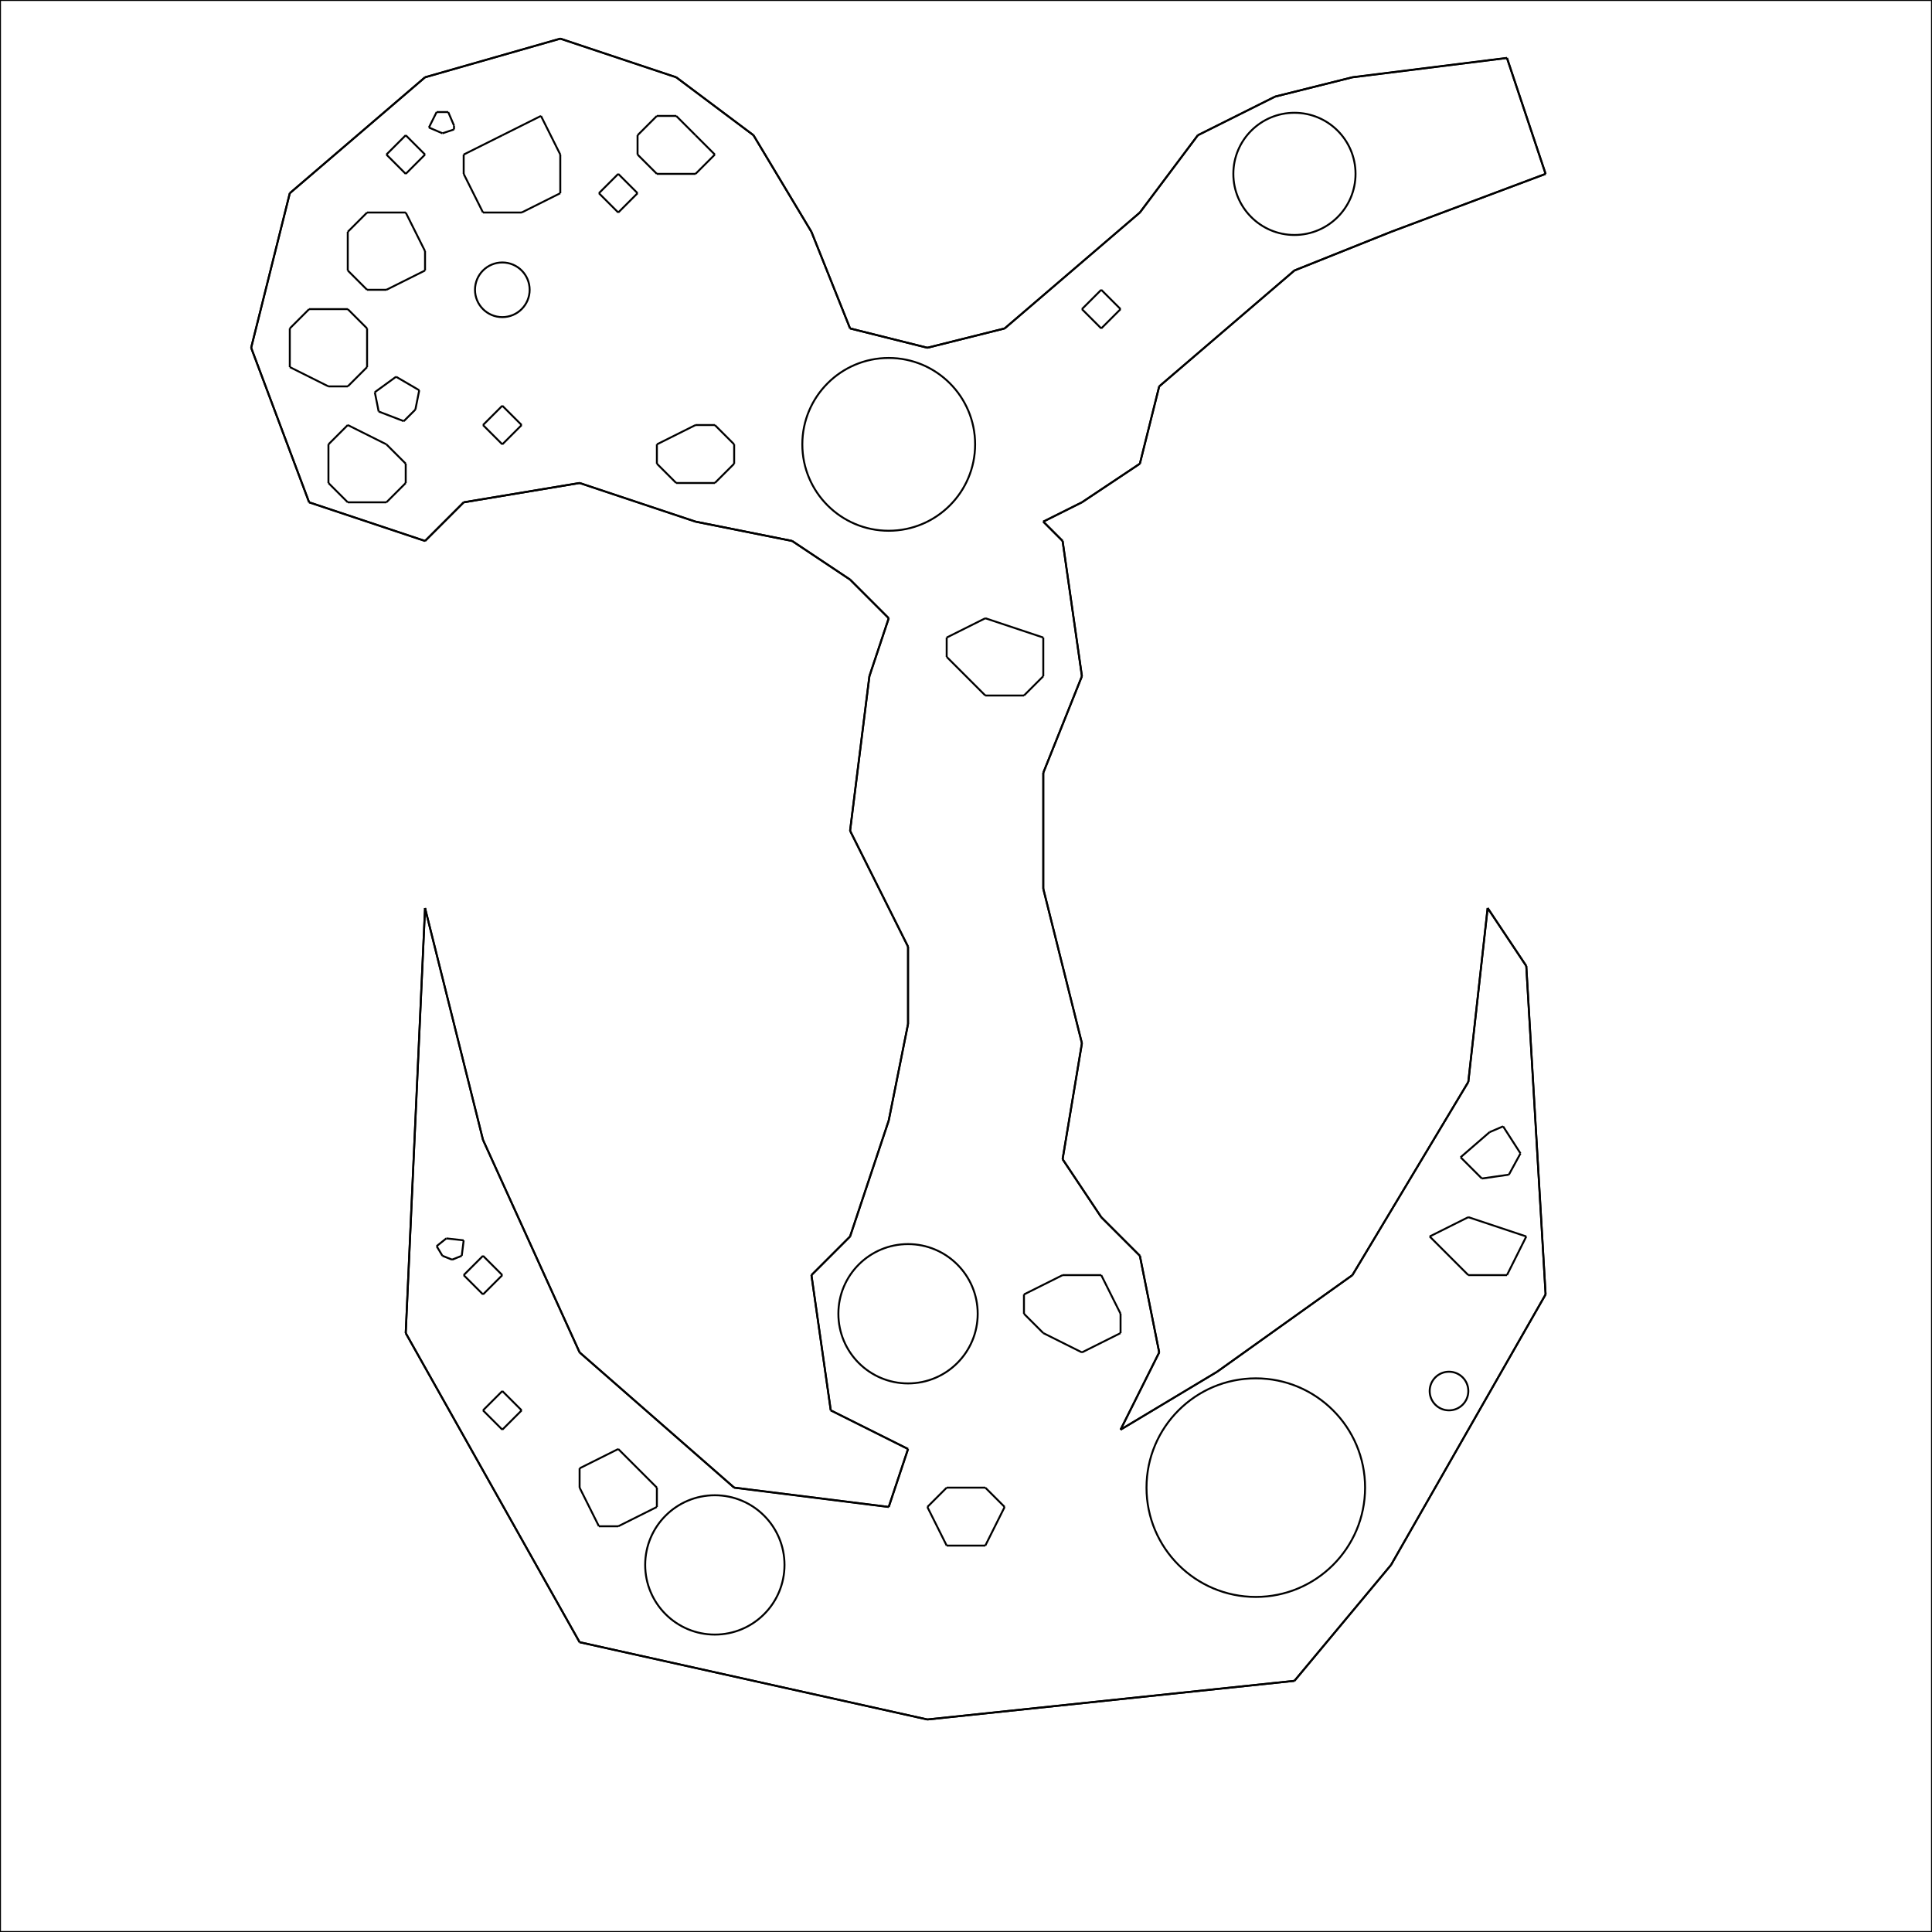
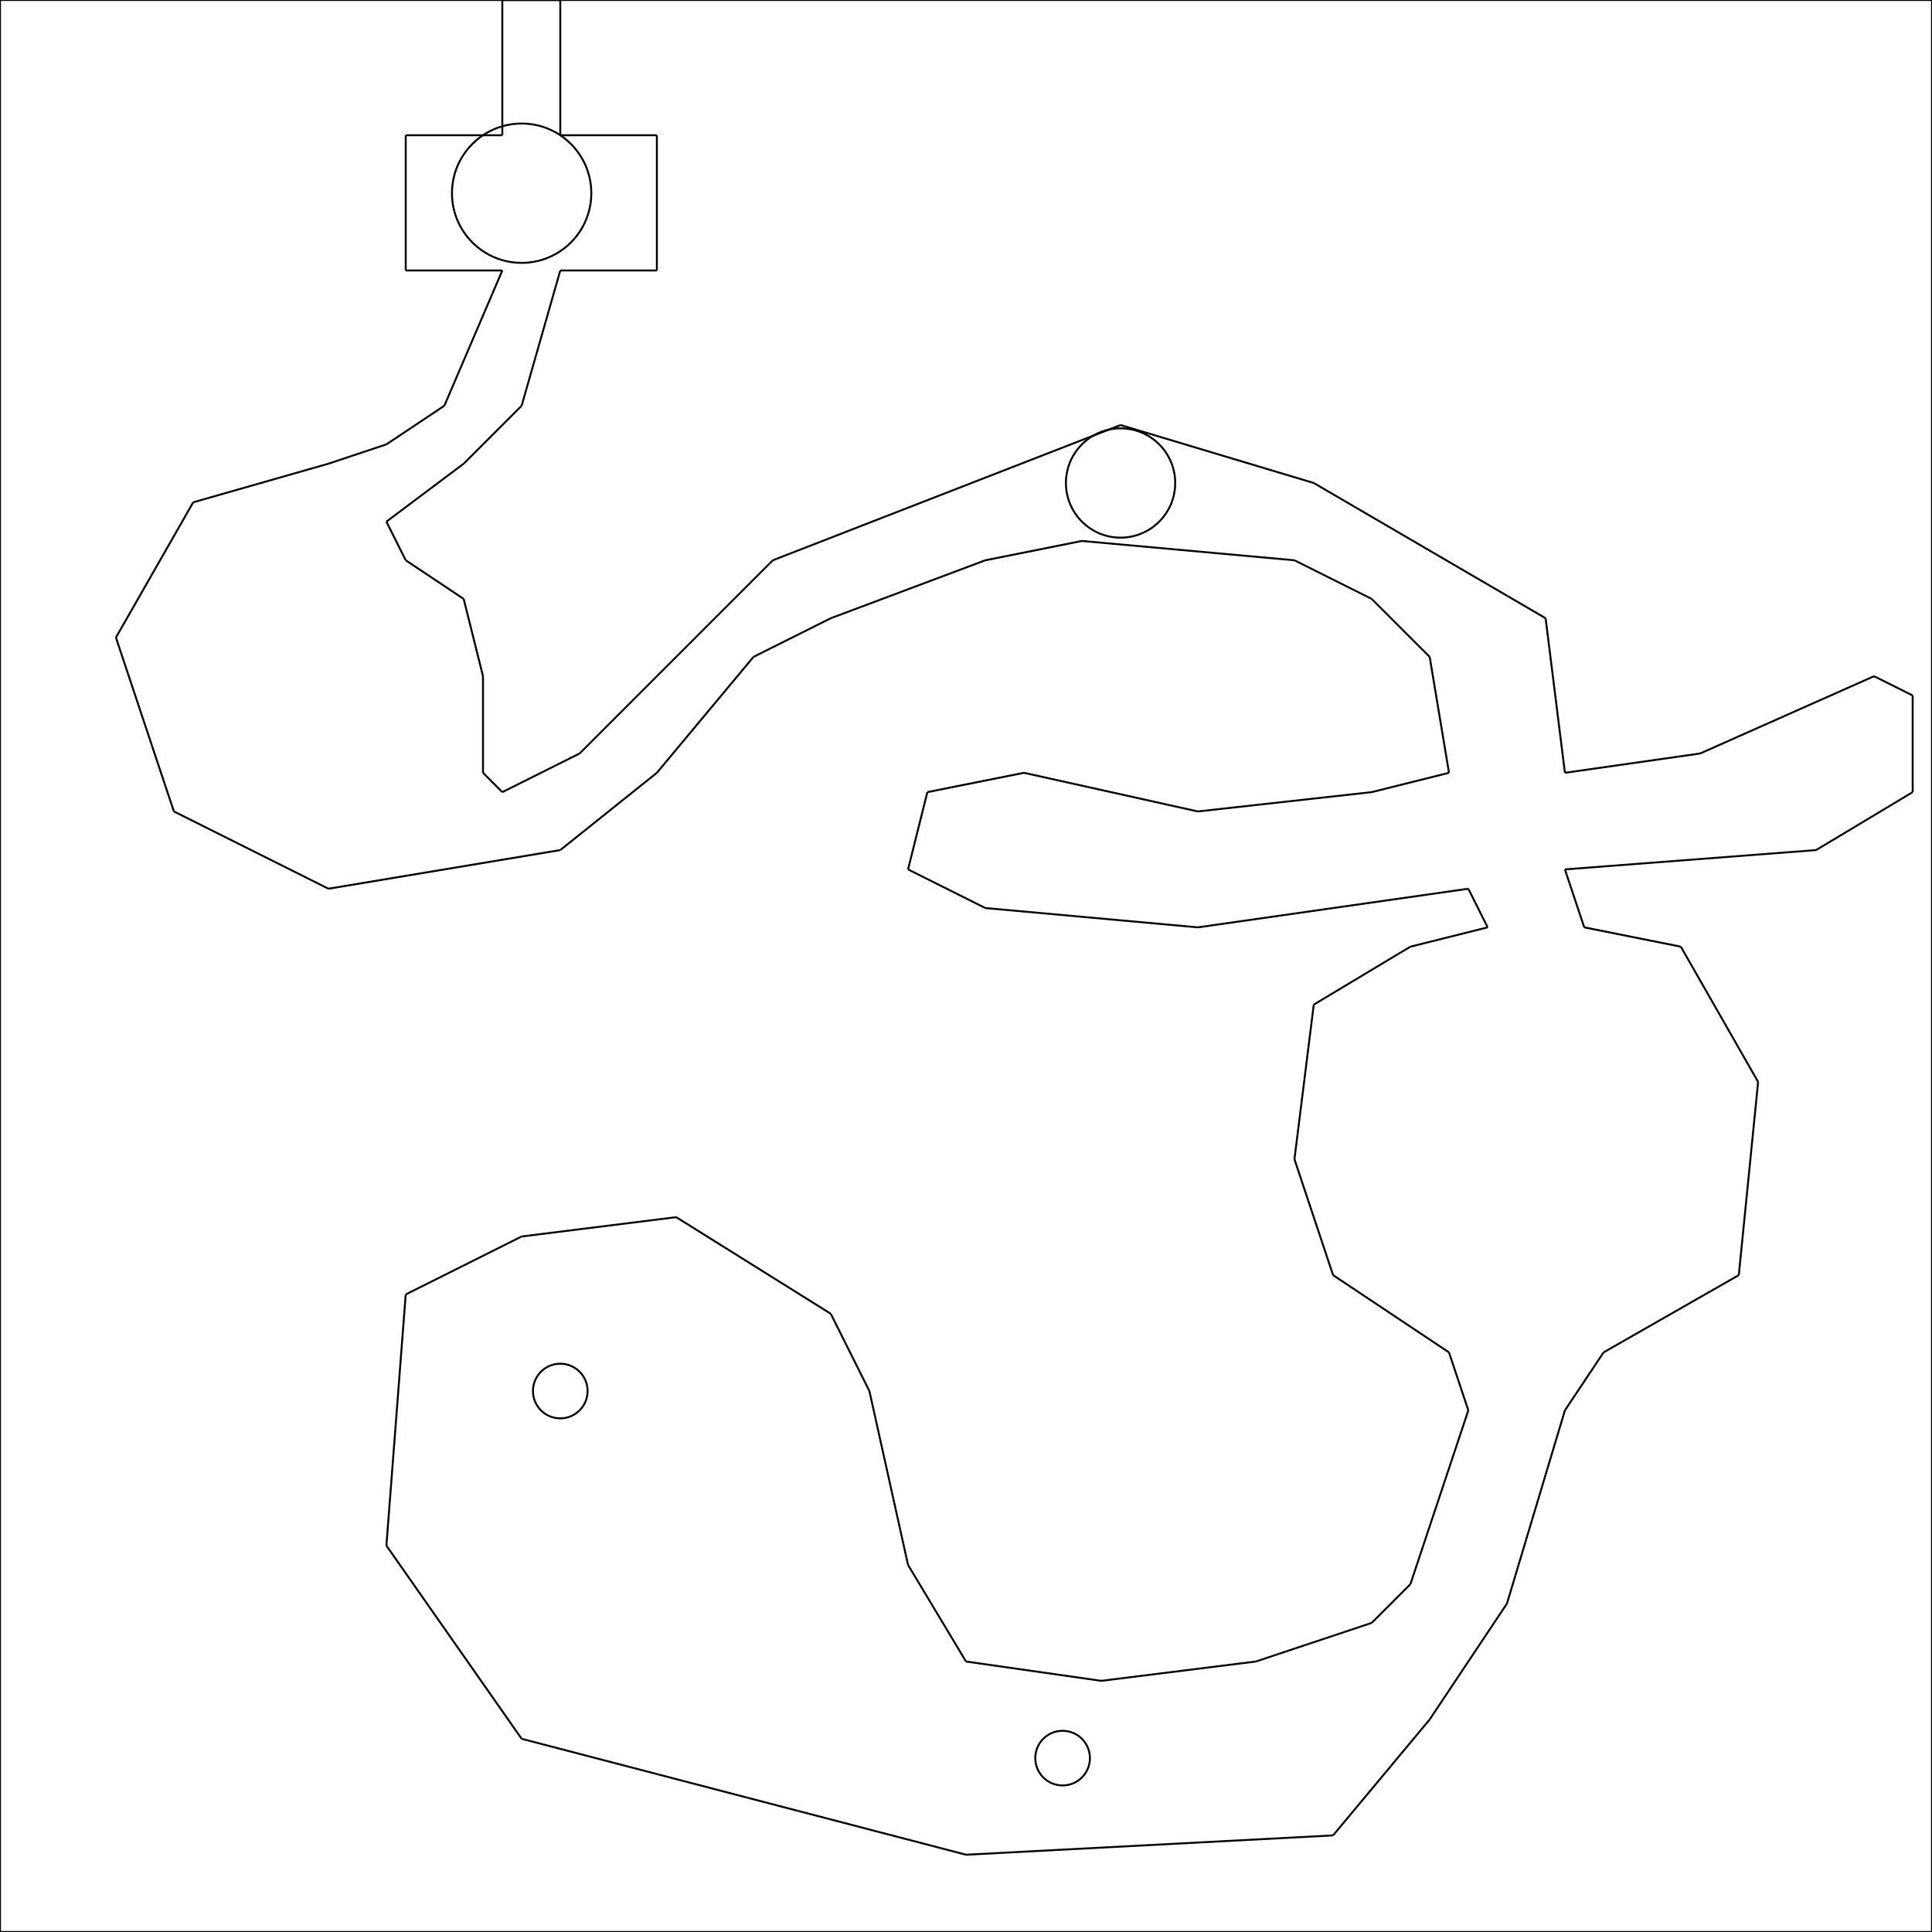
<svg xmlns="http://www.w3.org/2000/svg" xmlns:ns1="http://www.librecad.org" width="1000mm" height="1000mm" viewBox="0 0 1000 1000">
  <g ns1:layername="0" ns1:is_locked="false" ns1:is_construction="false" fill="none" stroke="black" stroke-width="1" />
  <g ns1:layername="elder_start" ns1:is_locked="false" ns1:is_construction="false" fill="none" stroke="black" stroke-width="1">
-     <circle cx="260" cy="150" r="14.142" />
+     <circle cx="550" cy="910" r="14.142" />
  </g>
  <g ns1:layername="full_occluders" ns1:is_locked="false" ns1:is_construction="false" fill="none" stroke="black" stroke-width="1">
-     <line x1="440" y1="640" x2="420" y2="660" />
-     <line x1="420" y1="660" x2="430" y2="730" />
-     <line x1="430" y1="730" x2="470" y2="750" />
-     <line x1="580" y1="740" x2="600" y2="700" />
-     <line x1="600" y1="700" x2="590" y2="650" />
-     <line x1="590" y1="650" x2="570" y2="630" />
-     <line x1="570" y1="630" x2="550" y2="600" />
-     <line x1="550" y1="600" x2="560" y2="540" />
-     <line x1="560" y1="540" x2="540" y2="460" />
-     <line x1="540" y1="460" x2="540" y2="400" />
-     <line x1="540" y1="400" x2="560" y2="350" />
-     <line x1="560" y1="350" x2="550" y2="280" />
-     <line x1="550" y1="280" x2="540" y2="270" />
-     <line x1="440" y1="640" x2="460" y2="580" />
-     <line x1="460" y1="580" x2="470" y2="530" />
-     <line x1="470" y1="530" x2="470" y2="490" />
-     <line x1="470" y1="490" x2="440" y2="430" />
-     <line x1="440" y1="430" x2="450" y2="350" />
-     <line x1="450" y1="350" x2="460" y2="320" />
-     <line x1="460" y1="320" x2="440" y2="300" />
-     <line x1="440" y1="300" x2="410" y2="280" />
-     <line x1="410" y1="280" x2="360" y2="270" />
-     <line x1="360" y1="270" x2="300" y2="250" />
-     <line x1="300" y1="250" x2="240" y2="260" />
-     <line x1="240" y1="260" x2="220" y2="280" />
-     <line x1="220" y1="280" x2="160" y2="260" />
-     <line x1="160" y1="260" x2="130" y2="180" />
-     <line x1="130" y1="180" x2="150" y2="100" />
-     <line x1="150" y1="100" x2="220" y2="40" />
-     <line x1="420" y1="120" x2="440" y2="170" />
-     <line x1="440" y1="170" x2="480" y2="180" />
-     <line x1="480" y1="180" x2="520" y2="170" />
-     <line x1="520" y1="170" x2="590" y2="110" />
-     <line x1="590" y1="110" x2="620" y2="70" />
-     <line x1="620" y1="70" x2="660" y2="50" />
-     <line x1="660" y1="50" x2="700" y2="40" />
-     <line x1="700" y1="40" x2="780" y2="30" />
-     <line x1="780" y1="30" x2="800" y2="90" />
-     <line x1="800" y1="90" x2="720" y2="120" />
-     <line x1="720" y1="120" x2="670" y2="140" />
-     <line x1="670" y1="140" x2="600" y2="200" />
-     <line x1="600" y1="200" x2="590" y2="240" />
-     <line x1="590" y1="240" x2="560" y2="260" />
-     <line x1="560" y1="260" x2="540" y2="270" />
-     <line x1="470" y1="750" x2="460" y2="780" />
-     <line x1="460" y1="780" x2="380" y2="770" />
-     <line x1="380" y1="770" x2="300" y2="700" />
-     <line x1="300" y1="700" x2="250" y2="590" />
-     <line x1="250" y1="590" x2="220" y2="470" />
-     <line x1="220" y1="470" x2="210" y2="690" />
-     <line x1="210" y1="690" x2="300" y2="850" />
-     <line x1="300" y1="850" x2="480" y2="890" />
-     <line x1="480" y1="890" x2="670" y2="870" />
-     <line x1="670" y1="870" x2="720" y2="810" />
-     <line x1="720" y1="810" x2="800" y2="670" />
-     <line x1="800" y1="670" x2="790" y2="500" />
-     <line x1="790" y1="500" x2="770" y2="470" />
-     <line x1="770" y1="470" x2="760" y2="560" />
-     <line x1="760" y1="560" x2="700" y2="660" />
-     <line x1="700" y1="660" x2="630" y2="710" />
-     <line x1="630" y1="710" x2="580" y2="740" />
-     <line x1="440" y1="640" x2="420" y2="660" />
-     <line x1="420" y1="660" x2="430" y2="730" />
-     <line x1="430" y1="730" x2="470" y2="750" />
-     <line x1="580" y1="740" x2="600" y2="700" />
-     <line x1="600" y1="700" x2="590" y2="650" />
-     <line x1="590" y1="650" x2="570" y2="630" />
-     <line x1="570" y1="630" x2="550" y2="600" />
-     <line x1="550" y1="600" x2="560" y2="540" />
-     <line x1="560" y1="540" x2="540" y2="460" />
-     <line x1="540" y1="460" x2="540" y2="400" />
-     <line x1="540" y1="400" x2="560" y2="350" />
-     <line x1="560" y1="350" x2="550" y2="280" />
-     <line x1="550" y1="280" x2="540" y2="270" />
-     <line x1="440" y1="640" x2="460" y2="580" />
-     <line x1="460" y1="580" x2="470" y2="530" />
-     <line x1="470" y1="530" x2="470" y2="490" />
-     <line x1="470" y1="490" x2="440" y2="430" />
-     <line x1="440" y1="430" x2="450" y2="350" />
-     <line x1="450" y1="350" x2="460" y2="320" />
-     <line x1="460" y1="320" x2="440" y2="300" />
-     <line x1="440" y1="300" x2="410" y2="280" />
-     <line x1="410" y1="280" x2="360" y2="270" />
-     <line x1="360" y1="270" x2="300" y2="250" />
-     <line x1="300" y1="250" x2="240" y2="260" />
-     <line x1="240" y1="260" x2="220" y2="280" />
-     <line x1="220" y1="280" x2="160" y2="260" />
-     <line x1="160" y1="260" x2="130" y2="180" />
-     <line x1="130" y1="180" x2="150" y2="100" />
-     <line x1="150" y1="100" x2="220" y2="40" />
-     <line x1="420" y1="120" x2="440" y2="170" />
-     <line x1="440" y1="170" x2="480" y2="180" />
-     <line x1="480" y1="180" x2="520" y2="170" />
-     <line x1="520" y1="170" x2="590" y2="110" />
-     <line x1="590" y1="110" x2="620" y2="70" />
-     <line x1="620" y1="70" x2="660" y2="50" />
-     <line x1="660" y1="50" x2="700" y2="40" />
-     <line x1="700" y1="40" x2="780" y2="30" />
-     <line x1="780" y1="30" x2="800" y2="90" />
-     <line x1="800" y1="90" x2="720" y2="120" />
-     <line x1="720" y1="120" x2="670" y2="140" />
-     <line x1="670" y1="140" x2="600" y2="200" />
-     <line x1="600" y1="200" x2="590" y2="240" />
-     <line x1="590" y1="240" x2="560" y2="260" />
-     <line x1="560" y1="260" x2="540" y2="270" />
-     <line x1="470" y1="750" x2="460" y2="780" />
-     <line x1="460" y1="780" x2="380" y2="770" />
-     <line x1="380" y1="770" x2="300" y2="700" />
-     <line x1="300" y1="700" x2="250" y2="590" />
-     <line x1="250" y1="590" x2="220" y2="470" />
-     <line x1="220" y1="470" x2="210" y2="690" />
-     <line x1="210" y1="690" x2="300" y2="850" />
-     <line x1="300" y1="850" x2="480" y2="890" />
-     <line x1="480" y1="890" x2="670" y2="870" />
-     <line x1="670" y1="870" x2="720" y2="810" />
-     <line x1="720" y1="810" x2="800" y2="670" />
-     <line x1="800" y1="670" x2="790" y2="500" />
-     <line x1="790" y1="500" x2="770" y2="470" />
-     <line x1="770" y1="470" x2="760" y2="560" />
-     <line x1="760" y1="560" x2="700" y2="660" />
-     <line x1="700" y1="660" x2="630" y2="710" />
-     <line x1="630" y1="710" x2="580" y2="740" />
-     <line x1="220" y1="40" x2="290" y2="20" />
-     <line x1="290" y1="20" x2="350" y2="40" />
-     <line x1="350" y1="40" x2="390" y2="70" />
-     <line x1="390" y1="70" x2="420" y2="120" />
-     <line x1="220" y1="40" x2="290" y2="20" />
-     <line x1="290" y1="20" x2="350" y2="40" />
-     <line x1="350" y1="40" x2="390" y2="70" />
-     <line x1="390" y1="70" x2="420" y2="120" />
-     <line x1="260" y1="70" x2="240" y2="80" />
-     <line x1="240" y1="80" x2="240" y2="90" />
-     <line x1="250" y1="110" x2="270" y2="110" />
-     <line x1="270" y1="110" x2="290" y2="100" />
-     <line x1="290" y1="100" x2="290" y2="80" />
-     <line x1="290" y1="80" x2="280" y2="60" />
-     <line x1="280" y1="60" x2="260" y2="70" />
-     <line x1="340" y1="60" x2="330" y2="70" />
-     <line x1="330" y1="70" x2="330" y2="80" />
-     <line x1="330" y1="80" x2="340" y2="90" />
-     <line x1="340" y1="90" x2="360" y2="90" />
-     <line x1="360" y1="90" x2="370" y2="80" />
-     <line x1="370" y1="80" x2="360" y2="70" />
-     <line x1="360" y1="70" x2="350" y2="60" />
-     <line x1="350" y1="60" x2="340" y2="60" />
-     <line x1="320" y1="90" x2="310" y2="100" />
-     <line x1="310" y1="100" x2="320" y2="110" />
-     <line x1="320" y1="110" x2="330" y2="100" />
-     <line x1="330" y1="100" x2="320" y2="90" />
-     <line x1="240" y1="90" x2="250" y2="110" />
-     <line x1="190" y1="110" x2="180" y2="120" />
-     <line x1="180" y1="120" x2="180" y2="140" />
-     <line x1="180" y1="140" x2="190" y2="150" />
-     <line x1="190" y1="150" x2="200" y2="150" />
-     <line x1="200" y1="150" x2="220" y2="140" />
-     <line x1="220" y1="140" x2="220" y2="130" />
-     <line x1="220" y1="130" x2="210" y2="110" />
-     <line x1="190" y1="110" x2="210" y2="110" />
-     <line x1="180" y1="220" x2="170" y2="230" />
-     <line x1="170" y1="230" x2="170" y2="250" />
-     <line x1="170" y1="250" x2="180" y2="260" />
-     <line x1="180" y1="260" x2="200" y2="260" />
-     <line x1="200" y1="260" x2="210" y2="250" />
-     <line x1="210" y1="250" x2="210" y2="240" />
-     <line x1="210" y1="240" x2="200" y2="230" />
-     <line x1="200" y1="230" x2="180" y2="220" />
-     <line x1="160" y1="160" x2="150" y2="170" />
-     <line x1="150" y1="170" x2="150" y2="190" />
-     <line x1="150" y1="190" x2="170" y2="200" />
-     <line x1="170" y1="200" x2="180" y2="200" />
-     <line x1="180" y1="200" x2="190" y2="190" />
-     <line x1="190" y1="190" x2="190" y2="170" />
-     <line x1="190" y1="170" x2="180" y2="160" />
-     <line x1="180" y1="160" x2="160" y2="160" />
-     <line x1="210" y1="70" x2="200" y2="80" />
-     <line x1="200" y1="80" x2="210" y2="90" />
-     <line x1="210" y1="90" x2="220" y2="80" />
-     <line x1="220" y1="80" x2="210" y2="70" />
-     <line x1="360" y1="220" x2="340" y2="230" />
-     <line x1="340" y1="230" x2="340" y2="240" />
-     <line x1="340" y1="240" x2="350" y2="250" />
-     <line x1="350" y1="250" x2="370" y2="250" />
-     <line x1="370" y1="250" x2="380" y2="240" />
-     <line x1="380" y1="240" x2="380" y2="230" />
-     <line x1="380" y1="230" x2="370" y2="220" />
-     <line x1="370" y1="220" x2="360" y2="220" />
-     <line x1="260" y1="210" x2="250" y2="220" />
-     <line x1="250" y1="220" x2="260" y2="230" />
-     <line x1="260" y1="230" x2="270" y2="220" />
-     <line x1="270" y1="220" x2="260" y2="210" />
-     <line x1="560" y1="160" x2="570" y2="170" />
-     <line x1="570" y1="170" x2="580" y2="160" />
-     <line x1="580" y1="160" x2="570" y2="150" />
-     <line x1="570" y1="150" x2="560" y2="160" />
-     <line x1="510" y1="320" x2="490" y2="330" />
-     <line x1="490" y1="330" x2="490" y2="340" />
-     <line x1="490" y1="340" x2="510" y2="360" />
-     <line x1="510" y1="360" x2="530" y2="360" />
-     <line x1="530" y1="360" x2="540" y2="350" />
-     <line x1="540" y1="350" x2="540" y2="330" />
-     <line x1="540" y1="330" x2="510" y2="320" />
    <line x1="1000" y1="0" x2="0" y2="0" />
    <line x1="0" y1="0" x2="0" y2="1000" />
    <line x1="0" y1="1000" x2="1000" y2="1000" />
    <line x1="1000" y1="1000" x2="1000" y2="0" />
-     <line x1="490" y1="770" x2="480" y2="780" />
-     <line x1="480" y1="780" x2="490" y2="800" />
-     <line x1="490" y1="800" x2="510" y2="800" />
-     <line x1="510" y1="800" x2="520" y2="780" />
-     <line x1="520" y1="780" x2="510" y2="770" />
-     <line x1="510" y1="770" x2="490" y2="770" />
-     <line x1="550" y1="660" x2="530" y2="670" />
-     <line x1="530" y1="670" x2="530" y2="680" />
-     <line x1="530" y1="680" x2="540" y2="690" />
-     <line x1="540" y1="690" x2="560" y2="700" />
-     <line x1="560" y1="700" x2="580" y2="690" />
-     <line x1="580" y1="690" x2="580" y2="680" />
-     <line x1="580" y1="680" x2="570" y2="660" />
-     <line x1="570" y1="660" x2="550" y2="660" />
-     <line x1="320" y1="750" x2="300" y2="760" />
-     <line x1="300" y1="760" x2="300" y2="770" />
-     <line x1="300" y1="770" x2="310" y2="790" />
-     <line x1="310" y1="790" x2="320" y2="790" />
-     <line x1="320" y1="790" x2="340" y2="780" />
-     <line x1="340" y1="780" x2="340" y2="770" />
-     <line x1="320" y1="750" x2="340" y2="770" />
-     <line x1="260" y1="720" x2="250" y2="730" />
-     <line x1="250" y1="730" x2="260" y2="740" />
-     <line x1="260" y1="740" x2="270" y2="730" />
-     <line x1="270" y1="730" x2="260" y2="720" />
-     <line x1="250" y1="650" x2="240" y2="660" />
-     <line x1="240" y1="660" x2="250" y2="670" />
-     <line x1="250" y1="670" x2="260" y2="660" />
-     <line x1="260" y1="660" x2="250" y2="650" />
-     <line x1="229" y1="650" x2="226" y2="645" />
-     <line x1="226" y1="645" x2="231" y2="641" />
-     <line x1="231" y1="641" x2="240" y2="642" />
-     <line x1="240" y1="642" x2="239" y2="650" />
-     <line x1="239" y1="650" x2="234" y2="652" />
-     <line x1="234" y1="652" x2="229" y2="650" />
-     <line x1="205" y1="195" x2="194" y2="203" />
-     <line x1="194" y1="203" x2="196" y2="213" />
-     <line x1="196" y1="213" x2="209" y2="218" />
-     <line x1="209" y1="218" x2="215" y2="212" />
-     <line x1="215" y1="212" x2="217" y2="202" />
-     <line x1="217" y1="202" x2="205" y2="195" />
-     <line x1="226" y1="58" x2="222" y2="66" />
-     <line x1="222" y1="66" x2="229" y2="69" />
-     <line x1="229" y1="69" x2="235" y2="67" />
-     <line x1="235" y1="67" x2="235" y2="65" />
-     <line x1="235" y1="65" x2="232" y2="58" />
-     <line x1="232" y1="58" x2="226" y2="58" />
-     <line x1="760" y1="630" x2="740" y2="640" />
-     <line x1="740" y1="640" x2="760" y2="660" />
-     <line x1="760" y1="660" x2="780" y2="660" />
-     <line x1="780" y1="660" x2="790" y2="640" />
-     <line x1="790" y1="640" x2="760" y2="630" />
-     <line x1="771" y1="586" x2="756" y2="599" />
-     <line x1="756" y1="599" x2="767" y2="610" />
-     <line x1="767" y1="610" x2="781" y2="608" />
-     <line x1="781" y1="608" x2="787" y2="597" />
-     <line x1="787" y1="597" x2="778" y2="583" />
-     <line x1="778" y1="583" x2="771" y2="586" />
+     <line x1="500" y1="960" x2="270" y2="900" />
+     <line x1="270" y1="900" x2="200" y2="800" />
+     <line x1="200" y1="800" x2="210" y2="670" />
+     <line x1="210" y1="670" x2="270" y2="640" />
+     <line x1="270" y1="640" x2="350" y2="630" />
+     <line x1="350" y1="630" x2="430" y2="680" />
+     <line x1="430" y1="680" x2="450" y2="720" />
+     <line x1="450" y1="720" x2="470" y2="810" />
+     <line x1="470" y1="810" x2="500" y2="860" />
+     <line x1="500" y1="860" x2="570" y2="870" />
+     <line x1="570" y1="870" x2="650" y2="860" />
+     <line x1="650" y1="860" x2="710" y2="840" />
+     <line x1="710" y1="840" x2="730" y2="820" />
+     <line x1="730" y1="820" x2="760" y2="730" />
+     <line x1="760" y1="730" x2="750" y2="700" />
+     <line x1="750" y1="700" x2="690" y2="660" />
+     <line x1="690" y1="660" x2="670" y2="600" />
+     <line x1="670" y1="600" x2="680" y2="520" />
+     <line x1="680" y1="520" x2="730" y2="490" />
+     <line x1="730" y1="490" x2="770" y2="480" />
+     <line x1="770" y1="480" x2="760" y2="460" />
+     <line x1="760" y1="460" x2="620" y2="480" />
+     <line x1="620" y1="480" x2="510" y2="470" />
+     <line x1="510" y1="470" x2="470" y2="450" />
+     <line x1="470" y1="450" x2="480" y2="410" />
+     <line x1="480" y1="410" x2="530" y2="400" />
+     <line x1="530" y1="400" x2="620" y2="420" />
+     <line x1="620" y1="420" x2="710" y2="410" />
+     <line x1="710" y1="410" x2="750" y2="400" />
+     <line x1="750" y1="400" x2="740" y2="340" />
+     <line x1="740" y1="340" x2="710" y2="310" />
+     <line x1="710" y1="310" x2="670" y2="290" />
+     <line x1="670" y1="290" x2="560" y2="280" />
+     <line x1="560" y1="280" x2="510" y2="290" />
+     <line x1="510" y1="290" x2="430" y2="320" />
+     <line x1="430" y1="320" x2="390" y2="340" />
+     <line x1="390" y1="340" x2="340" y2="400" />
+     <line x1="340" y1="400" x2="290" y2="440" />
+     <line x1="290" y1="440" x2="170" y2="460" />
+     <line x1="170" y1="460" x2="90" y2="420" />
+     <line x1="90" y1="420" x2="60" y2="330" />
+     <line x1="60" y1="330" x2="100" y2="260" />
+     <line x1="100" y1="260" x2="170" y2="240" />
+     <line x1="170" y1="240" x2="200" y2="230" />
+     <line x1="200" y1="230" x2="230" y2="210" />
+     <line x1="230" y1="210" x2="260" y2="140" />
+     <line x1="260" y1="140" x2="210" y2="140" />
+     <line x1="210" y1="140" x2="210" y2="70" />
+     <line x1="210" y1="70" x2="260" y2="70" />
+     <line x1="260" y1="70" x2="260" y2="0" />
+     <line x1="260" y1="0" x2="290" y2="0" />
+     <line x1="290" y1="0" x2="290" y2="70" />
+     <line x1="290" y1="70" x2="340" y2="70" />
+     <line x1="340" y1="70" x2="340" y2="140" />
+     <line x1="340" y1="140" x2="290" y2="140" />
+     <line x1="290" y1="140" x2="270" y2="210" />
+     <line x1="270" y1="210" x2="240" y2="240" />
+     <line x1="240" y1="240" x2="200" y2="270" />
+     <line x1="200" y1="270" x2="210" y2="290" />
+     <line x1="210" y1="290" x2="240" y2="310" />
+     <line x1="240" y1="310" x2="250" y2="350" />
+     <line x1="250" y1="350" x2="250" y2="400" />
+     <line x1="250" y1="400" x2="260" y2="410" />
+     <line x1="260" y1="410" x2="300" y2="390" />
+     <line x1="300" y1="390" x2="400" y2="290" />
+     <line x1="400" y1="290" x2="580" y2="220" />
+     <line x1="580" y1="220" x2="680" y2="250" />
+     <line x1="680" y1="250" x2="800" y2="320" />
+     <line x1="800" y1="320" x2="810" y2="400" />
+     <line x1="810" y1="400" x2="880" y2="390" />
+     <line x1="880" y1="390" x2="970" y2="350" />
+     <line x1="970" y1="350" x2="990" y2="360" />
+     <line x1="990" y1="360" x2="990" y2="410" />
+     <line x1="990" y1="410" x2="940" y2="440" />
+     <line x1="940" y1="440" x2="810" y2="450" />
+     <line x1="810" y1="450" x2="820" y2="480" />
+     <line x1="820" y1="480" x2="870" y2="490" />
+     <line x1="870" y1="490" x2="910" y2="560" />
+     <line x1="910" y1="560" x2="900" y2="660" />
+     <line x1="900" y1="660" x2="830" y2="700" />
+     <line x1="830" y1="700" x2="810" y2="730" />
+     <line x1="810" y1="730" x2="780" y2="830" />
+     <line x1="780" y1="830" x2="740" y2="890" />
+     <line x1="740" y1="890" x2="690" y2="950" />
+     <line x1="690" y1="950" x2="500" y2="960" />
  </g>
  <g ns1:layername="player_start" ns1:is_locked="false" ns1:is_construction="false" fill="none" stroke="black" stroke-width="1">
-     <circle cx="750" cy="720" r="10" />
+     <circle cx="290" cy="720" r="14.142" />
  </g>
  <g ns1:layername="wormfields" ns1:is_locked="false" ns1:is_construction="false" fill="none" stroke="black" stroke-width="1">
-     <circle cx="650" cy="770" r="56.569" />
-     <circle cx="470" cy="680" r="36.056" />
-     <circle cx="370" cy="810" r="36.056" />
-     <circle cx="460" cy="230" r="44.721" />
-     <circle cx="670" cy="90" r="31.623" />
+     <circle cx="270" cy="100" r="36.056" />
+     <circle cx="580" cy="250" r="28.284" />
  </g>
</svg>
